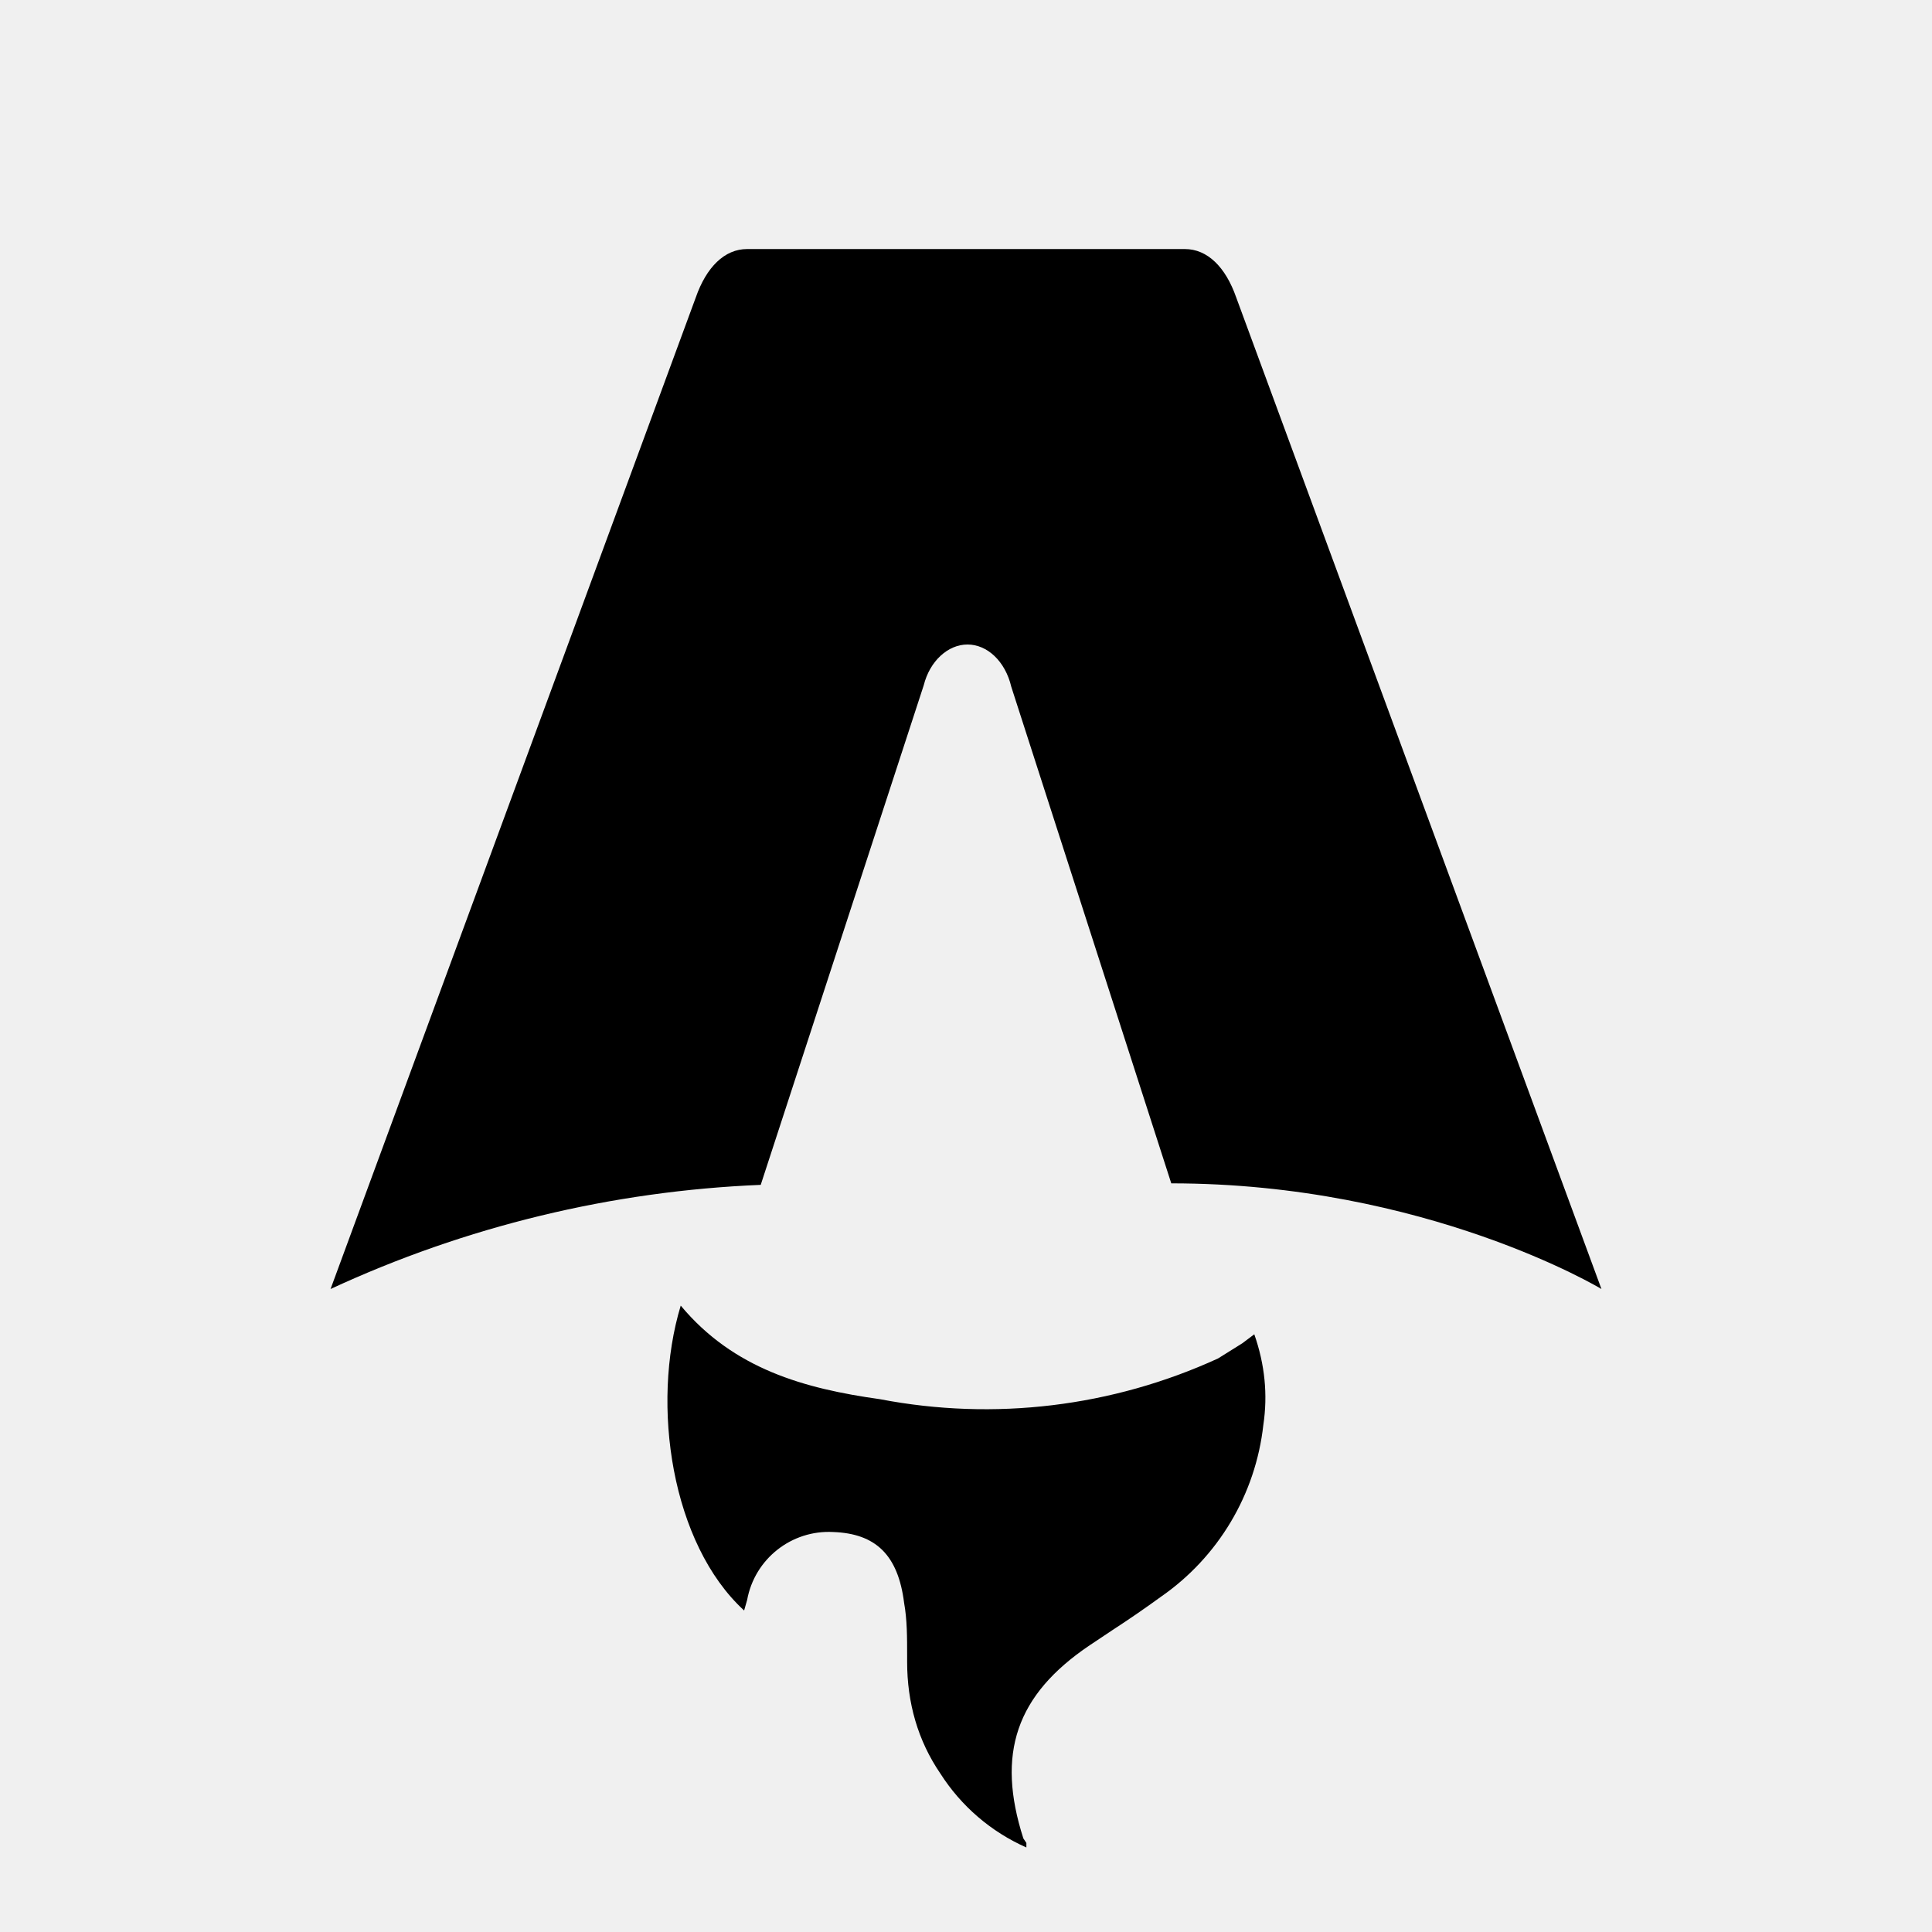
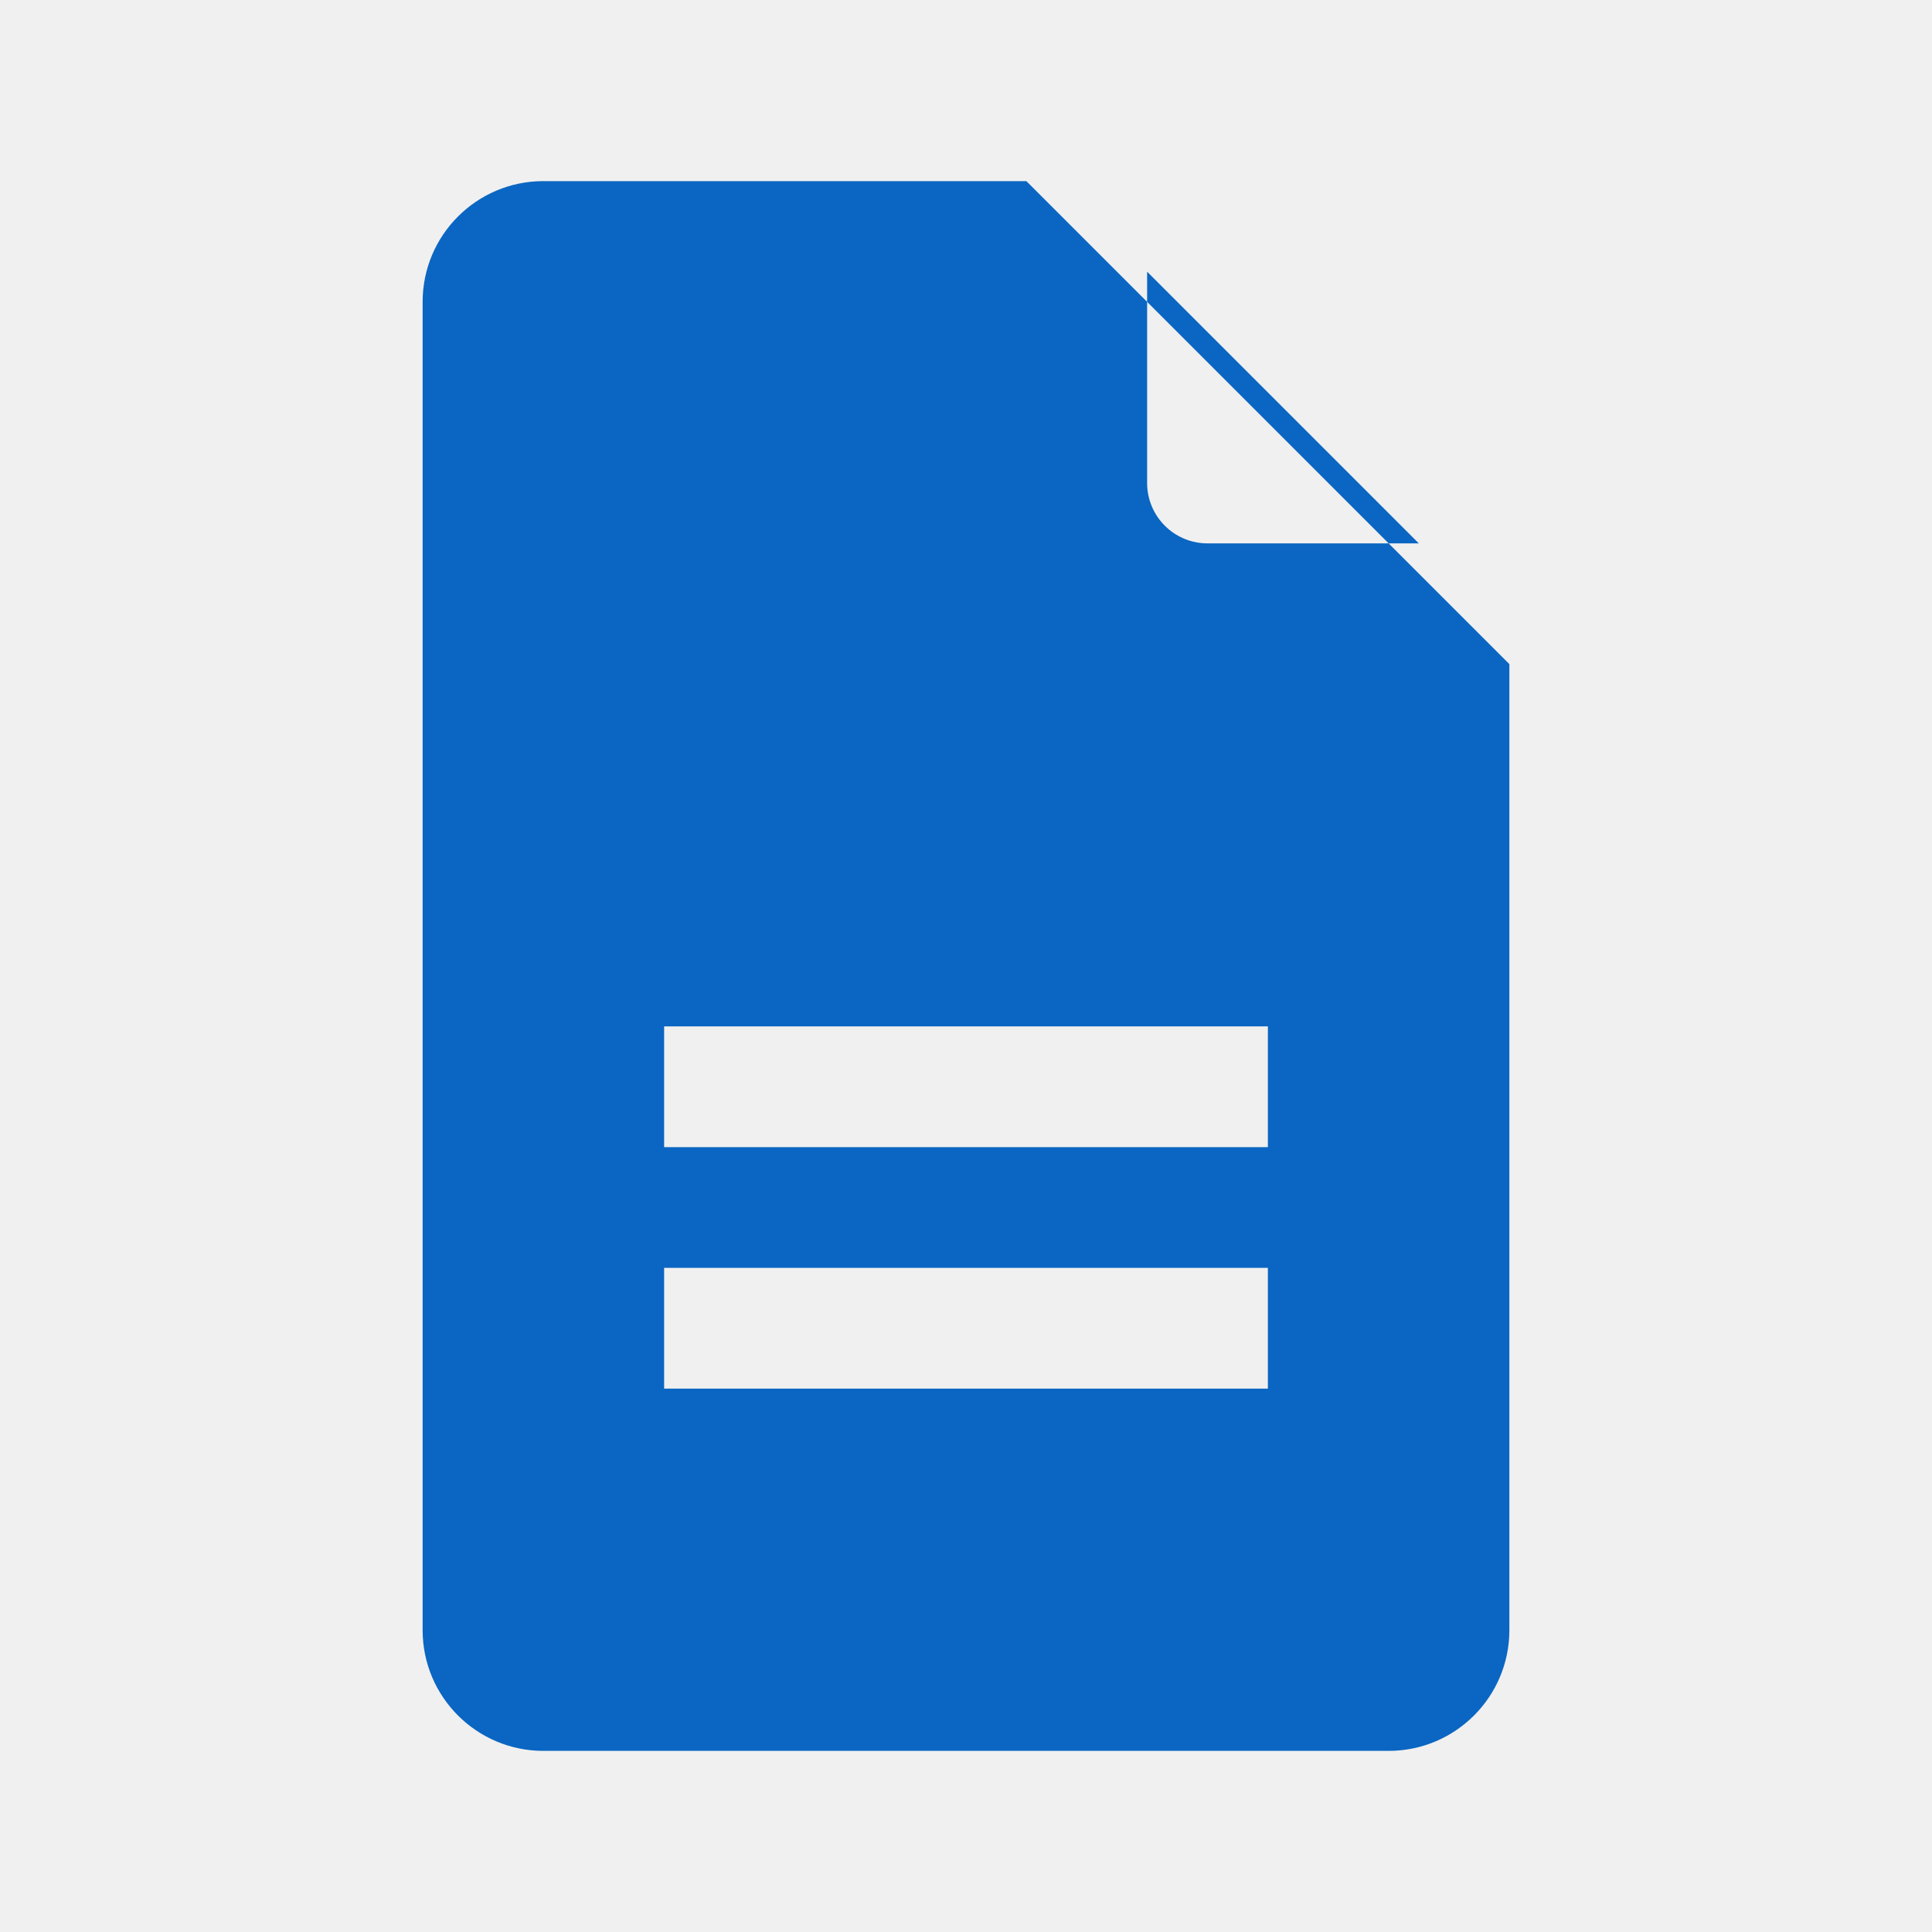
- <svg xmlns="http://www.w3.org/2000/svg" fill="none" viewBox="0 0 128 128">
-   <path d="M50.4 78.5a75.1 75.1 0 0 0-28.5 6.9l24.2-65.7c.7-2 1.9-3.2 3.4-3.2h29c1.5 0 2.7 1.2 3.4 3.2l24.2 65.7s-11.6-7-28.5-7L67 45.5c-.4-1.7-1.6-2.8-2.9-2.8-1.3 0-2.5 1.1-2.9 2.7L50.4 78.5Zm-1.1 28.2Zm-4.2-20.2c-2 6.6-.6 15.8 4.2 20.2a17.5 17.5 0 0 1 .2-.7 5.5 5.5 0 0 1 5.7-4.5c2.8.1 4.3 1.5 4.7 4.7.2 1.1.2 2.3.2 3.5v.4c0 2.7.7 5.2 2.2 7.4a13 13 0 0 0 5.7 4.9v-.3l-.2-.3c-1.8-5.6-.5-9.5 4.4-12.8l1.5-1a73 73 0 0 0 3.2-2.2 16 16 0 0 0 6.8-11.4c.3-2 .1-4-.6-6l-.8.6-1.6 1a37 37 0 0 1-22.4 2.7c-5-.7-9.7-2-13.2-6.2Z" />
-   <style>
-         path { fill: #000; }
-         @media (prefers-color-scheme: dark) {
-             path { fill: #FFF; }
-         }
-     </style>
+ <svg xmlns="http://www.w3.org/2000/svg" viewBox="0 0 32 32">
+   <path fill="#0a66c2" d="M9 3a2 2 0 0 0-2 2v22a2 2 0 0 0 2 2h14a2 2 0 0 0 2-2V11l-8-8H9zm10 1.5L23.5 9H20a1 1 0 0 1-1-1V4.5zM11 17h10v2H11v-2zm0 4h10v2H11v-2z" />
</svg>
